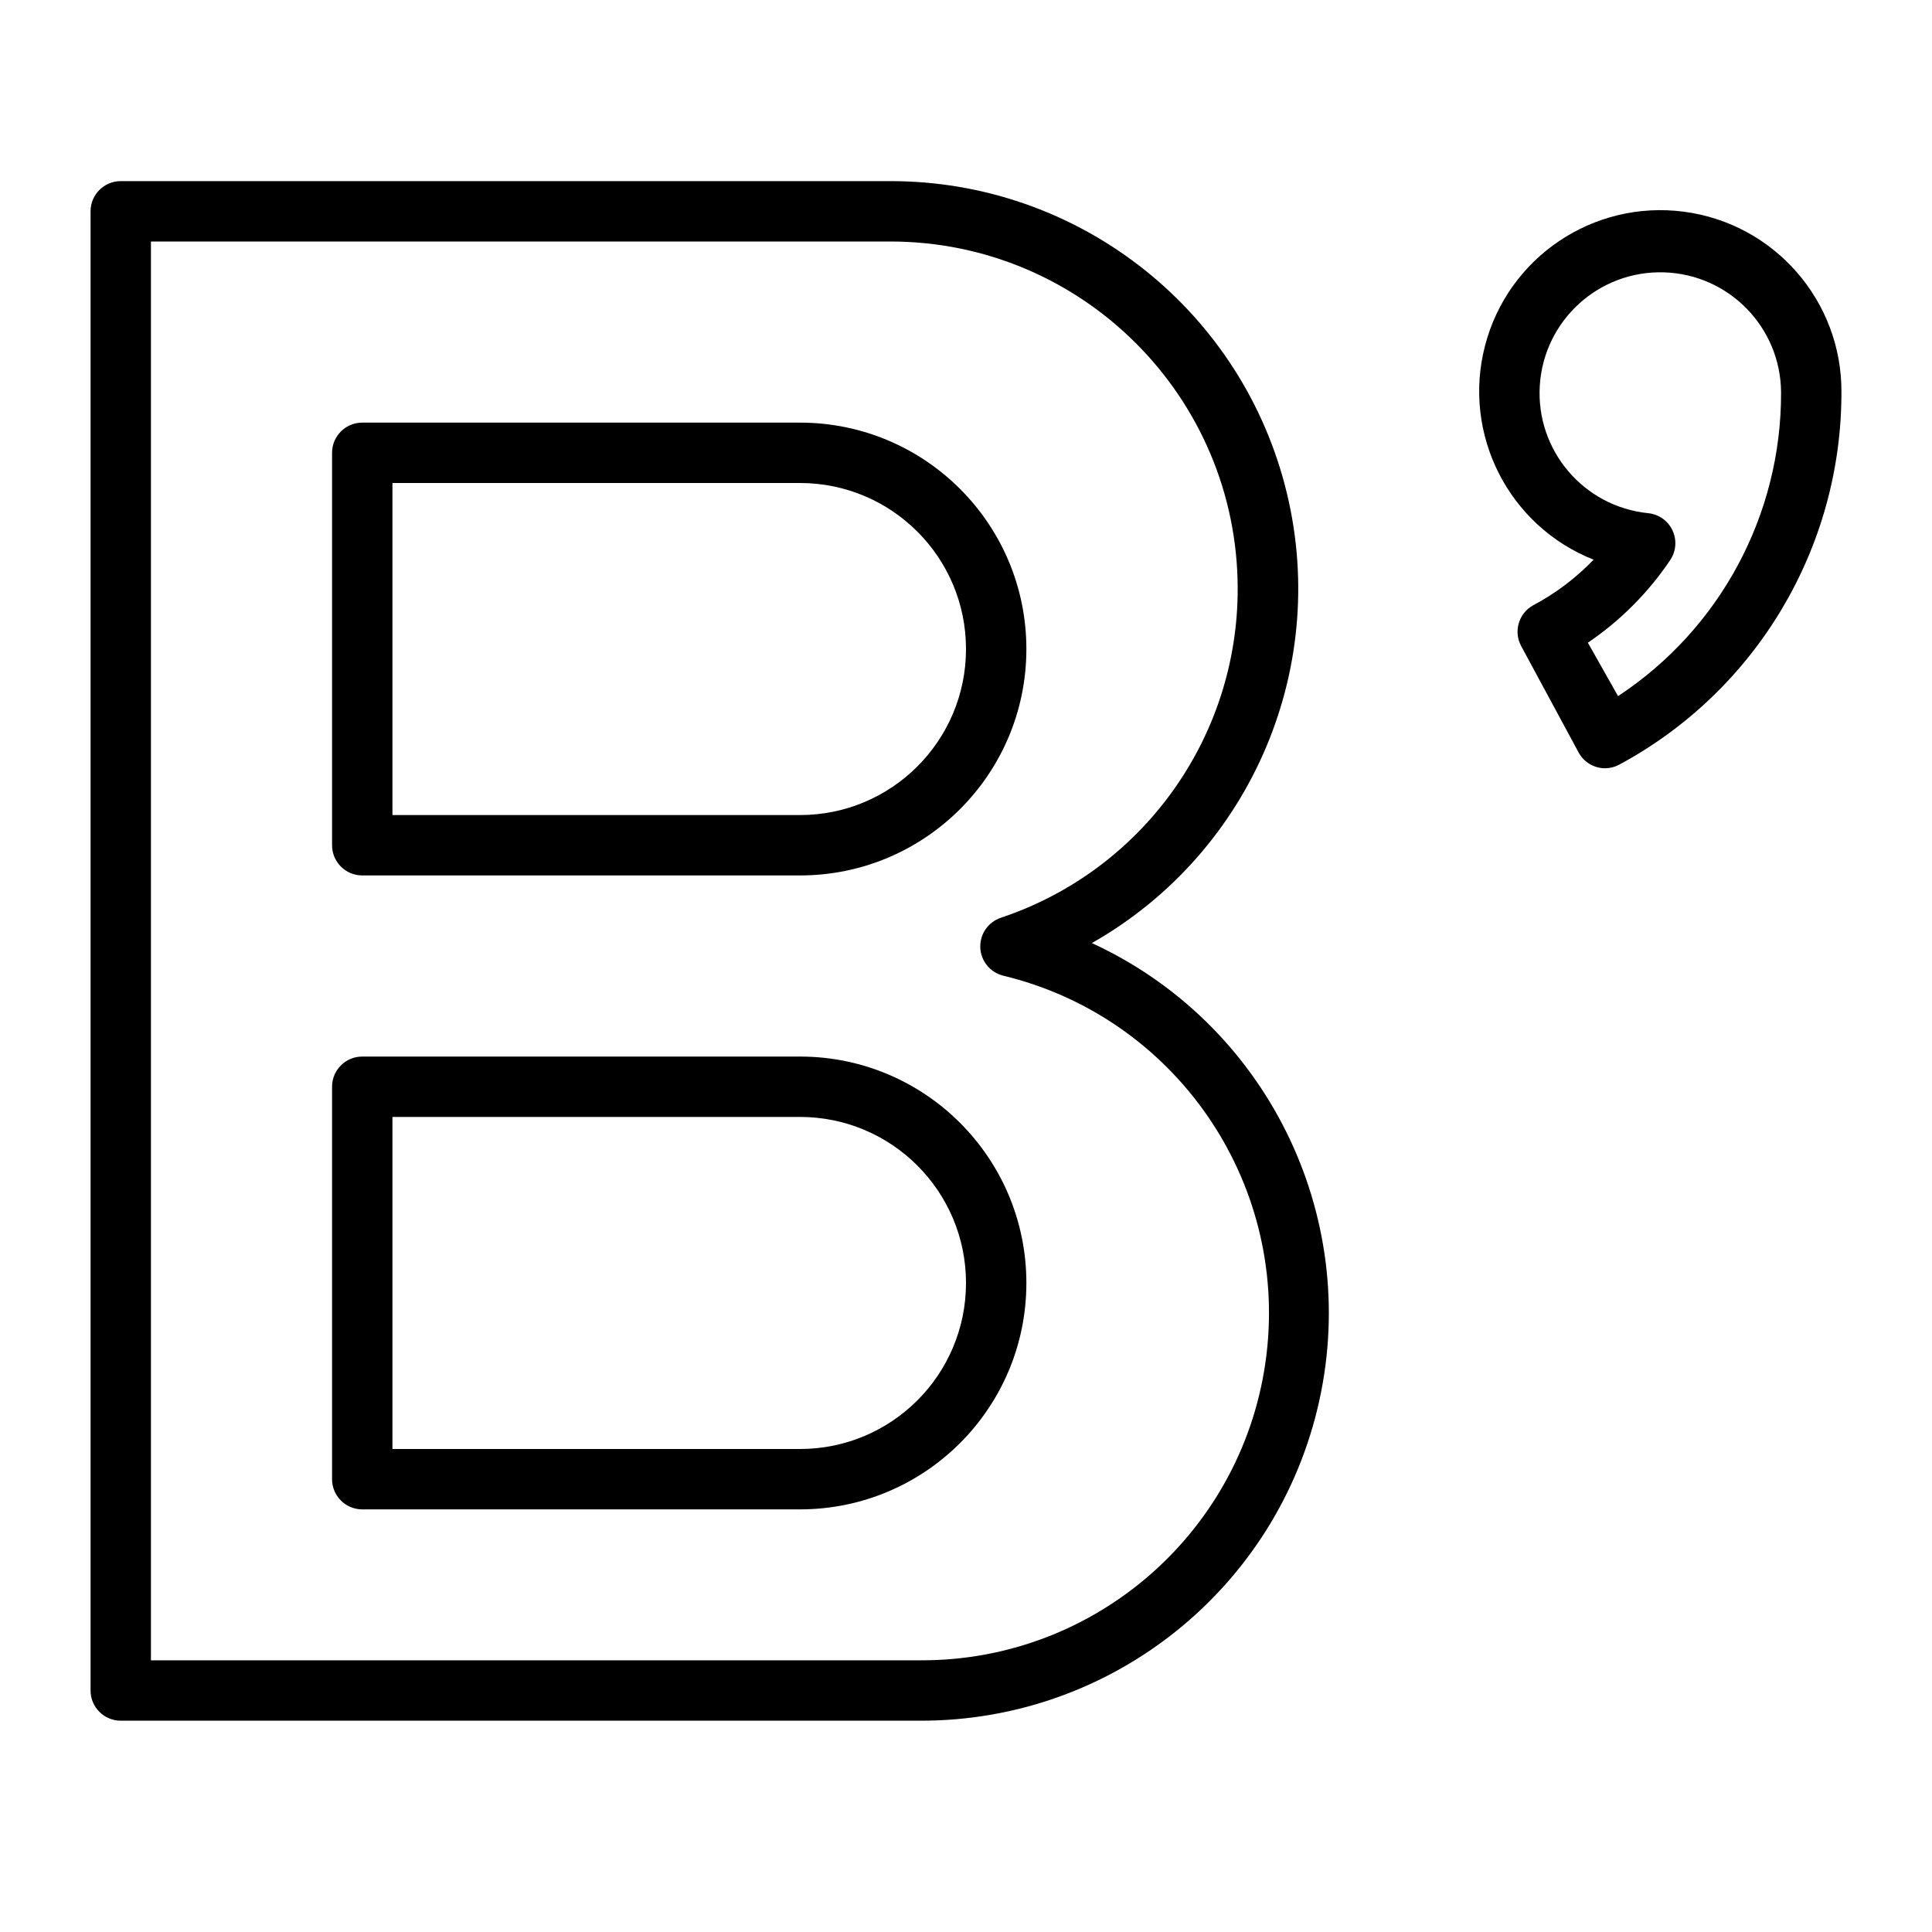
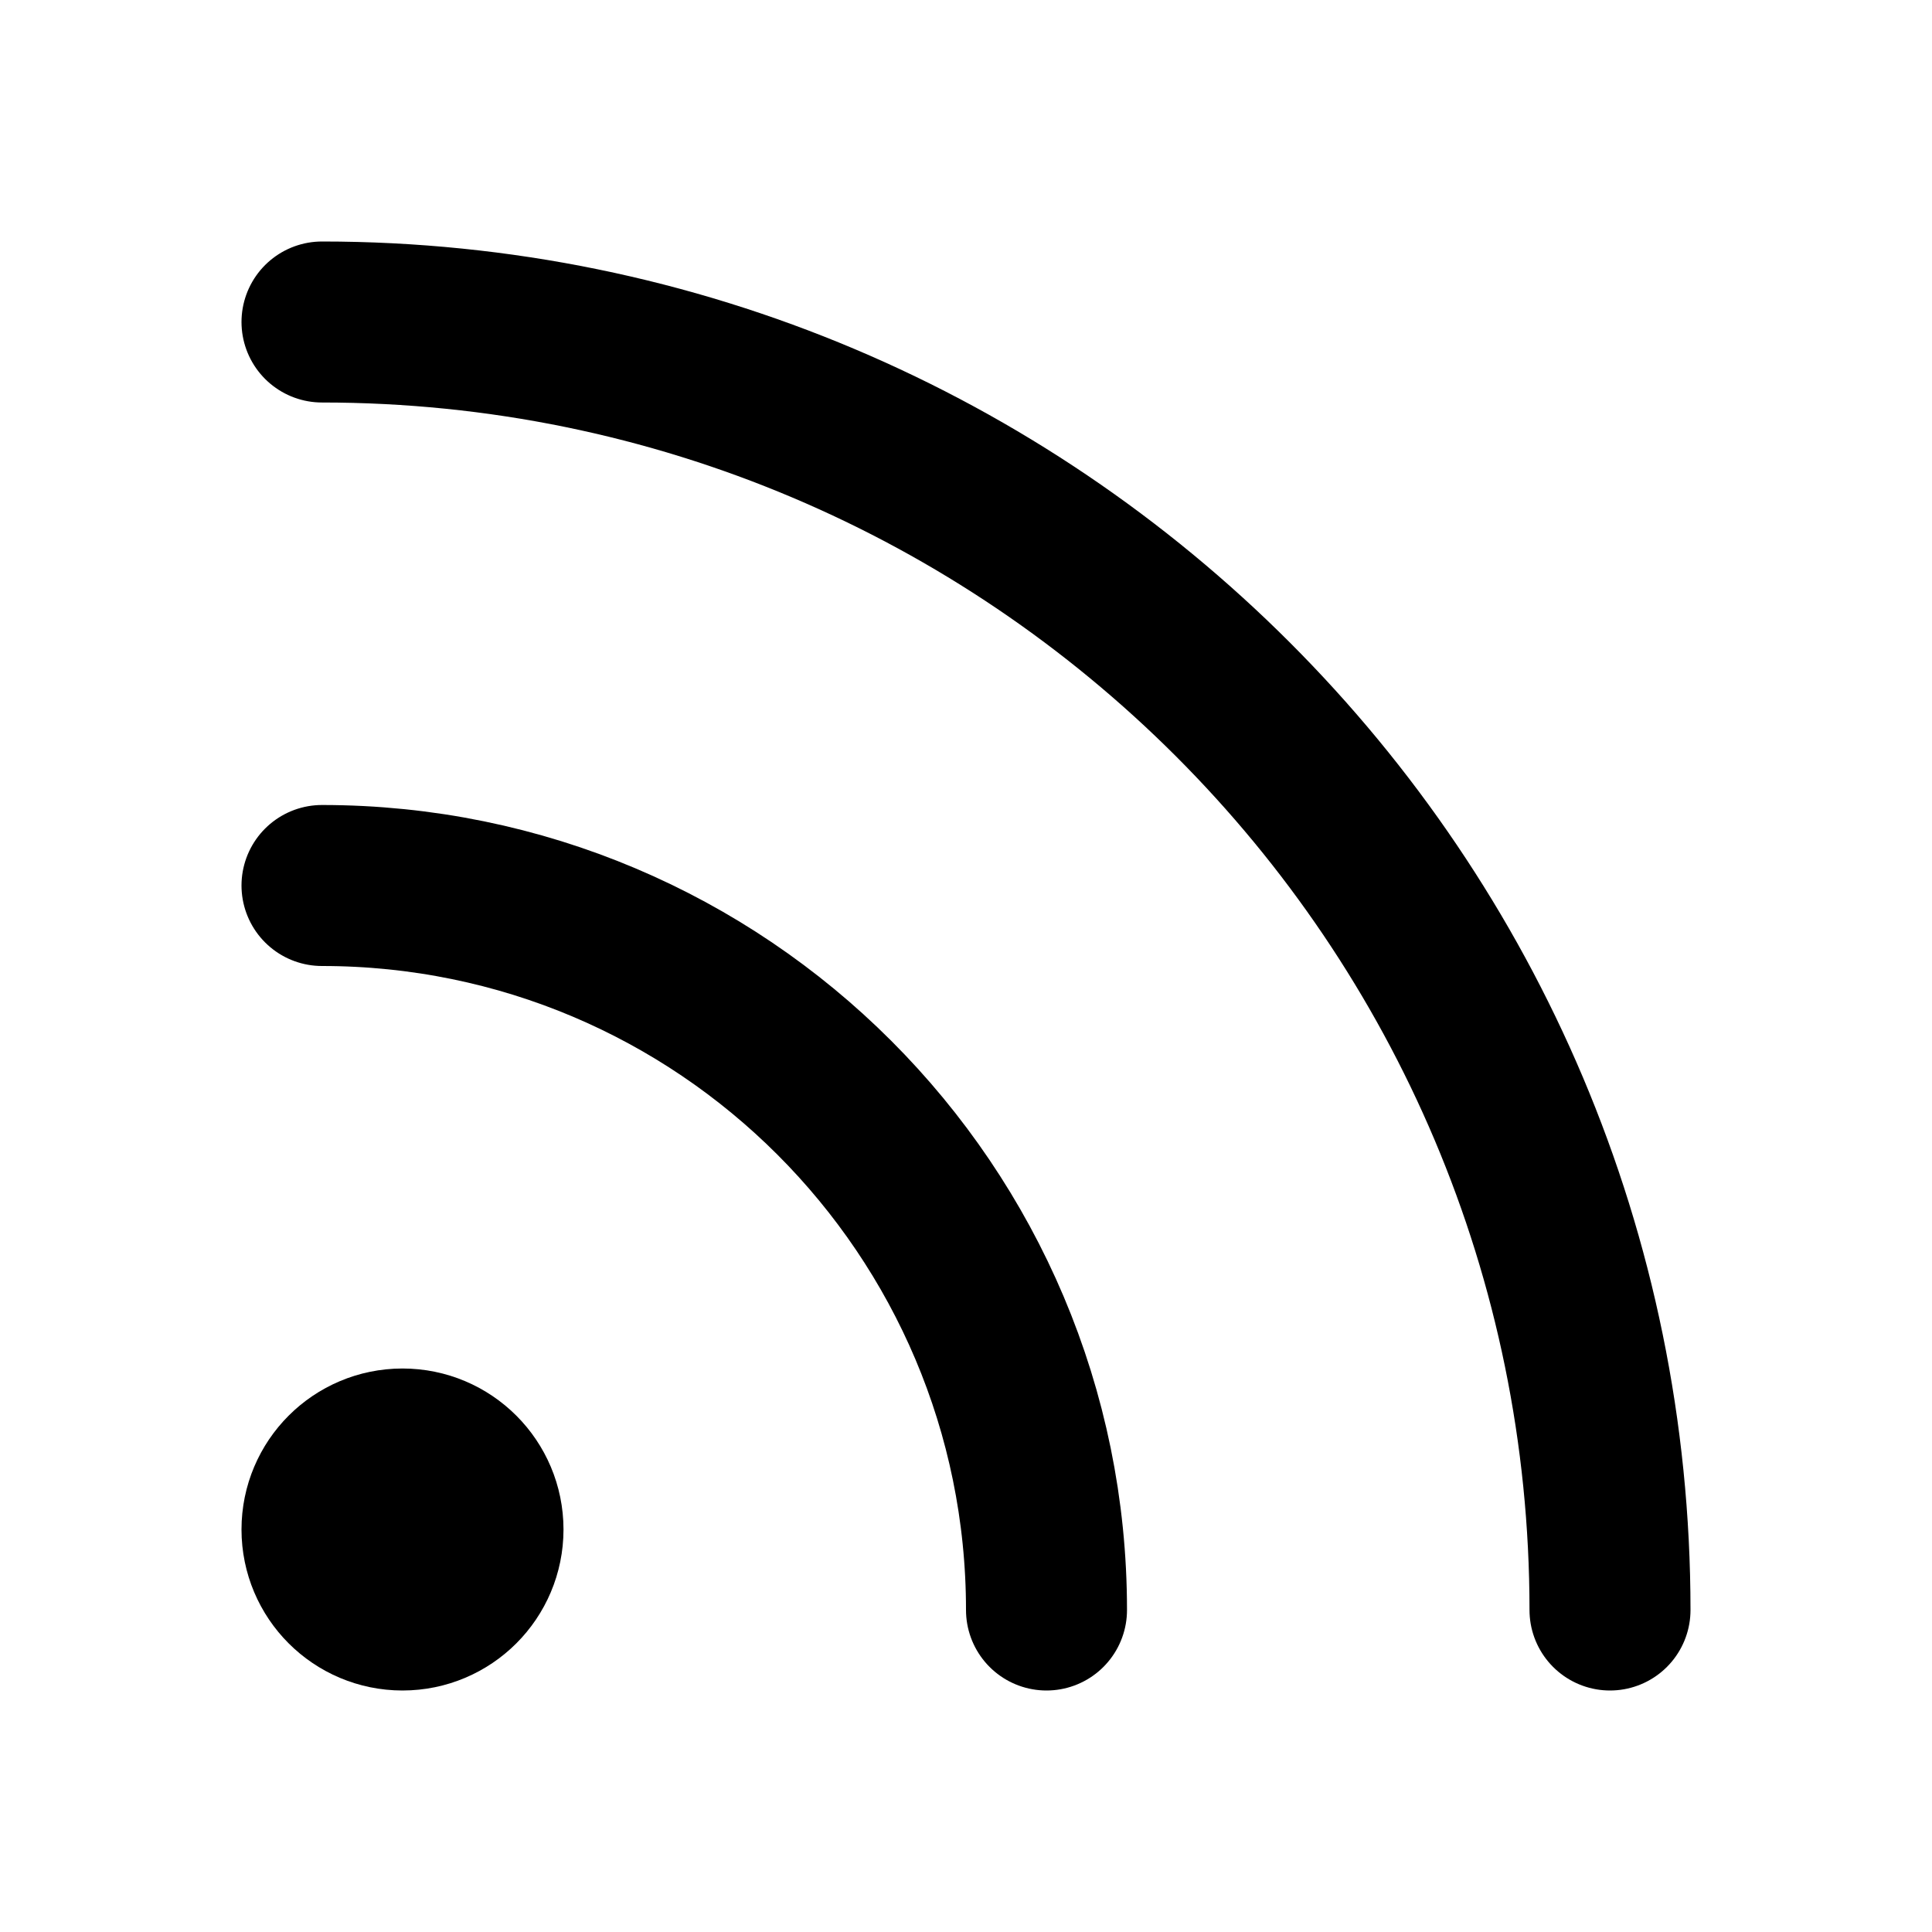
- <svg xmlns="http://www.w3.org/2000/svg" fill="#000000" width="800px" height="800px" viewBox="0 0 64 64">
-   <path d="M30.5,57H4a1,1,0,0,1-1-1V7A1,1,0,0,1,4,6H29.5a13.5,13.5,0,0,1,6.67,25.24A13.5,13.5,0,0,1,30.5,57ZM5,55H30.5a11.5,11.5,0,0,0,2.73-22.68,1,1,0,0,1-.07-1.92A11.48,11.48,0,0,0,41,19.5,11.51,11.51,0,0,0,29.5,8H5Z" />
-   <path d="M53.17,25.45a1,1,0,0,1-.88-.53l-1.9-3.52a1,1,0,0,1,.4-1.35,7.9,7.9,0,0,0,2-1.51A6,6,0,1,1,61,13a14,14,0,0,1-7.36,12.33A1,1,0,0,1,53.17,25.45Zm-.57-4.16,1,1.77A12,12,0,0,0,59,13a4,4,0,1,0-4.4,4,1,1,0,0,1,.73,1.55A10.14,10.14,0,0,1,52.6,21.29Z" />
-   <path d="M26.5,29H12a1,1,0,0,1-1-1V15a1,1,0,0,1,1-1H26.5a7.5,7.5,0,0,1,0,15ZM13,27H26.5a5.5,5.5,0,0,0,0-11H13Z" />
-   <path d="M26.5,50H12a1,1,0,0,1-1-1V36a1,1,0,0,1,1-1H26.5a7.5,7.5,0,0,1,0,15ZM13,48H26.5a5.5,5.5,0,0,0,0-11H13Z" />
+ <svg xmlns="http://www.w3.org/2000/svg" width="24" height="24" viewBox="0 0 24 24" fill="none" stroke="currentColor" stroke-width="2" stroke-linecap="round" stroke-linejoin="round" class="lucide lucide-rss">
+   <path d="M4 11a9 9 0 0 1 9 9" />
+   <path d="M4 4a16 16 0 0 1 16 16" />
+   <circle cx="5" cy="19" r="1" />
</svg>
